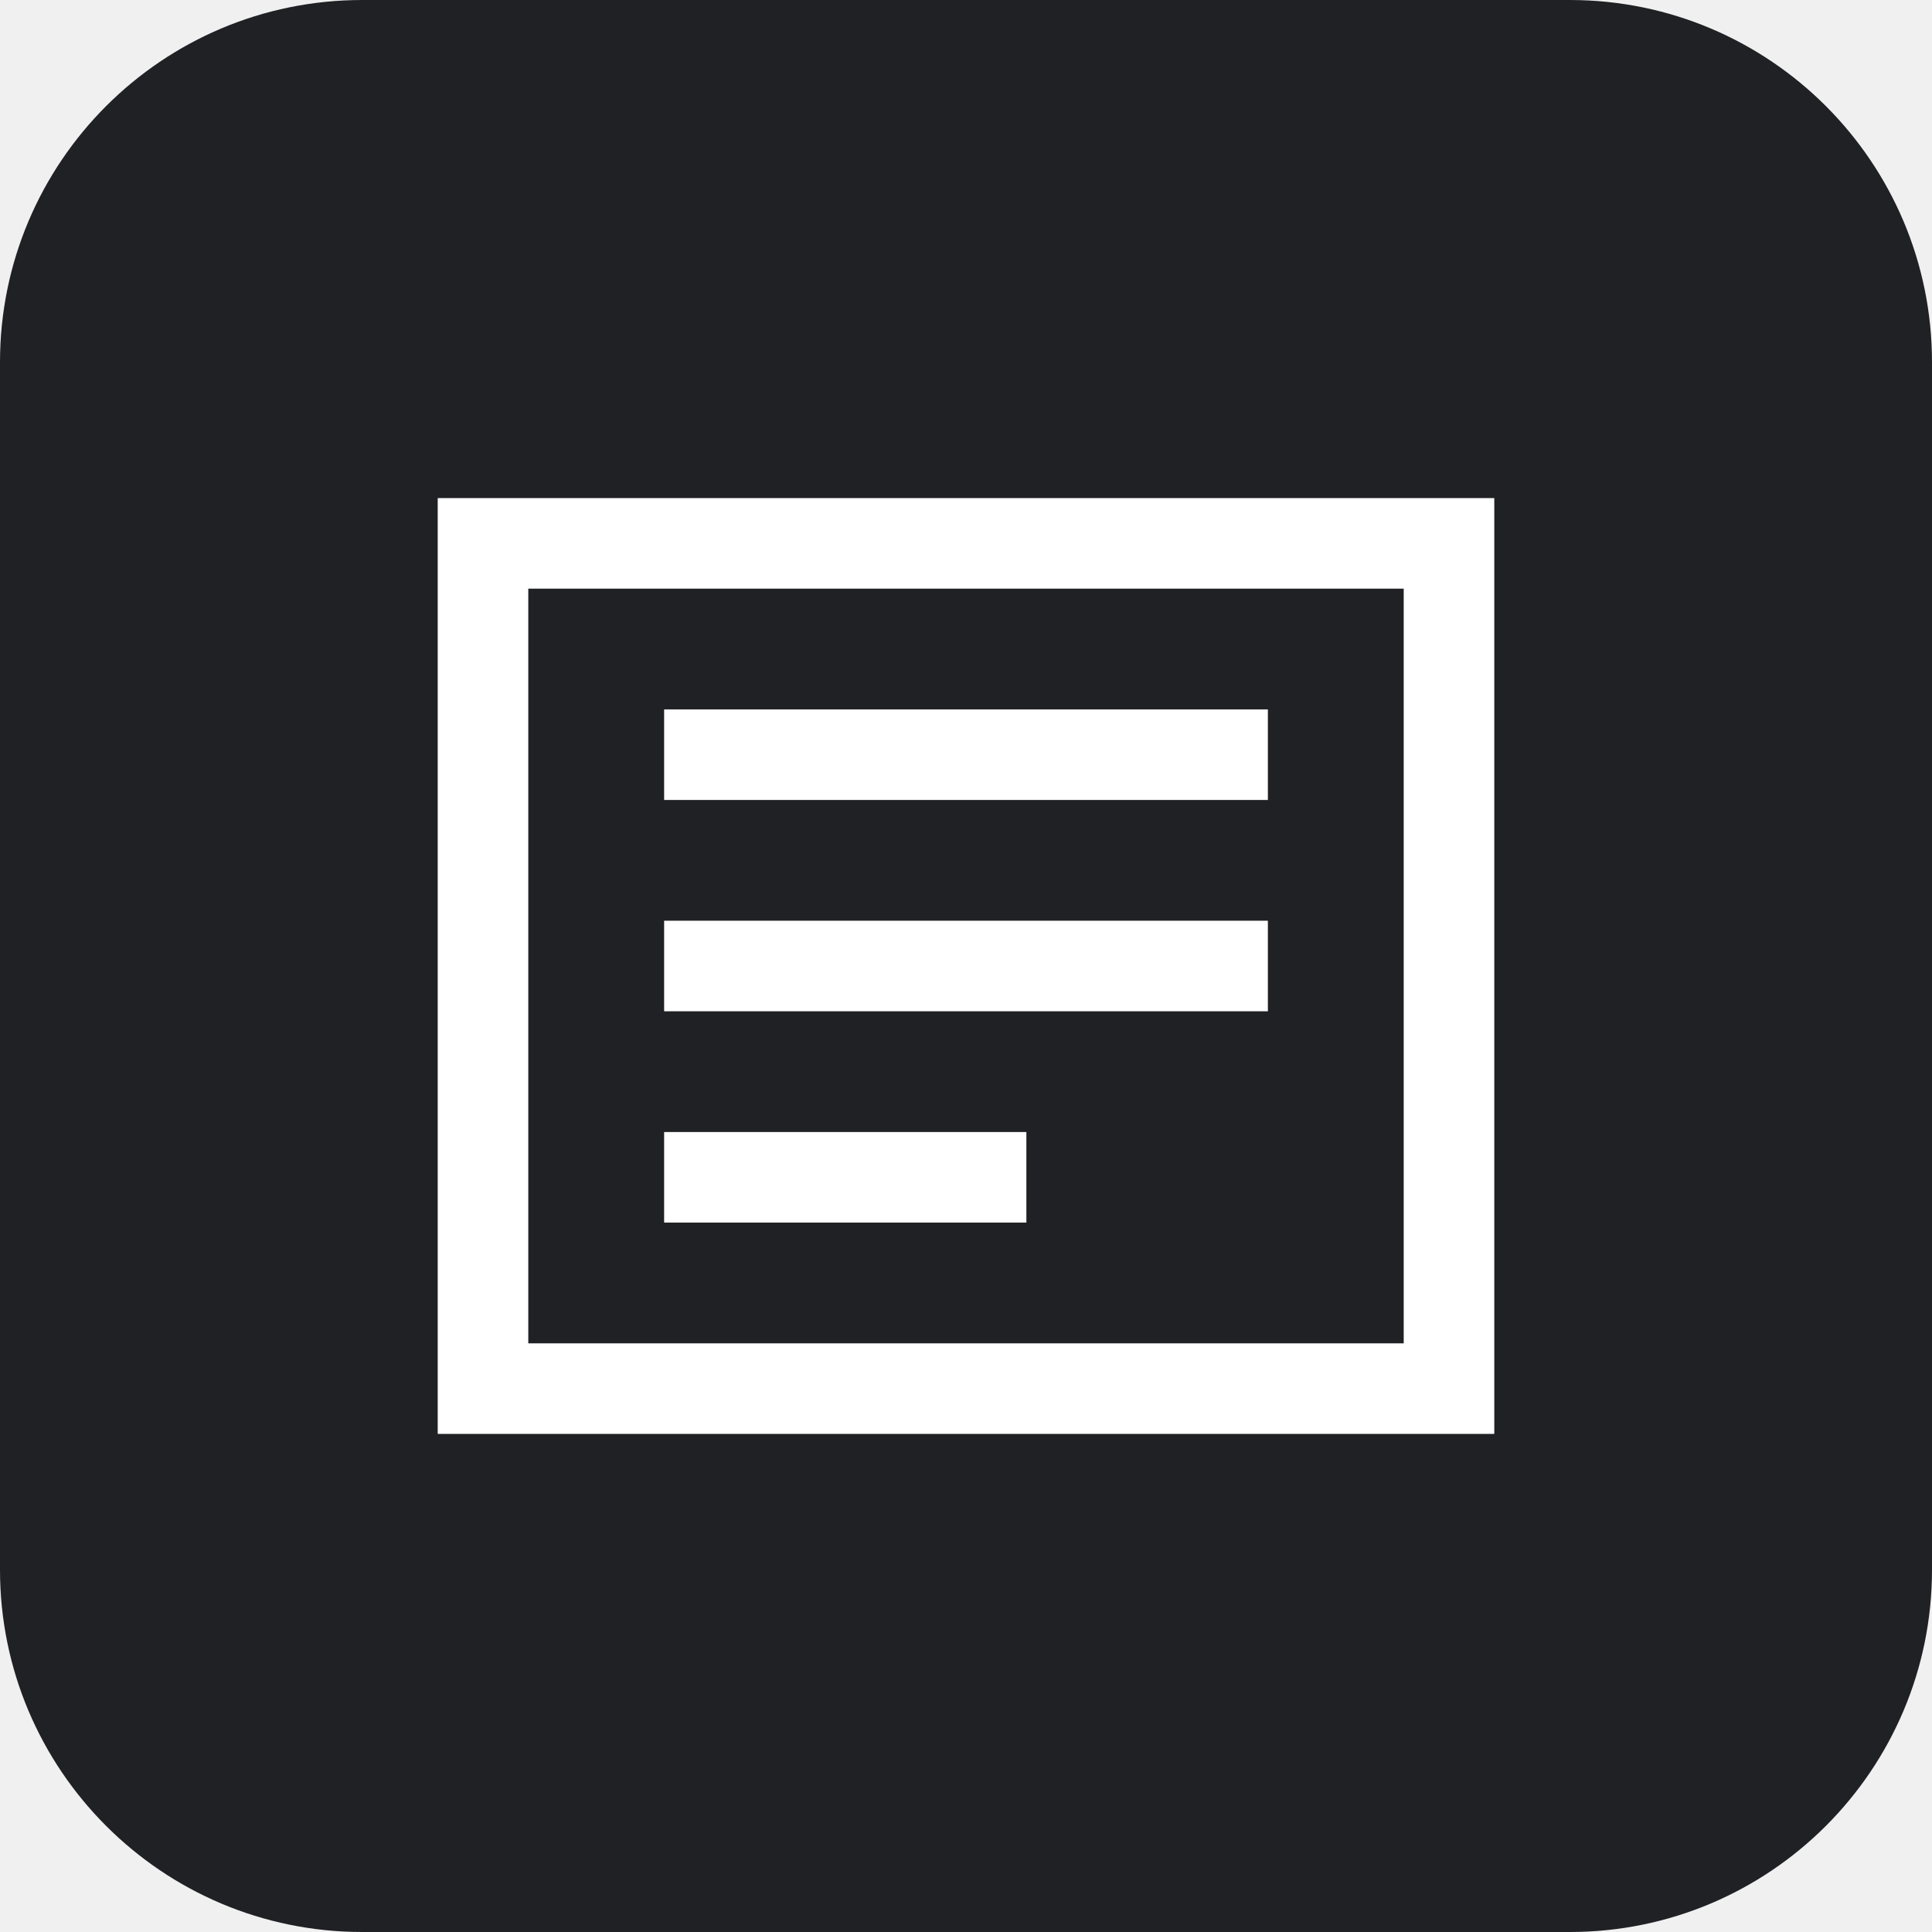
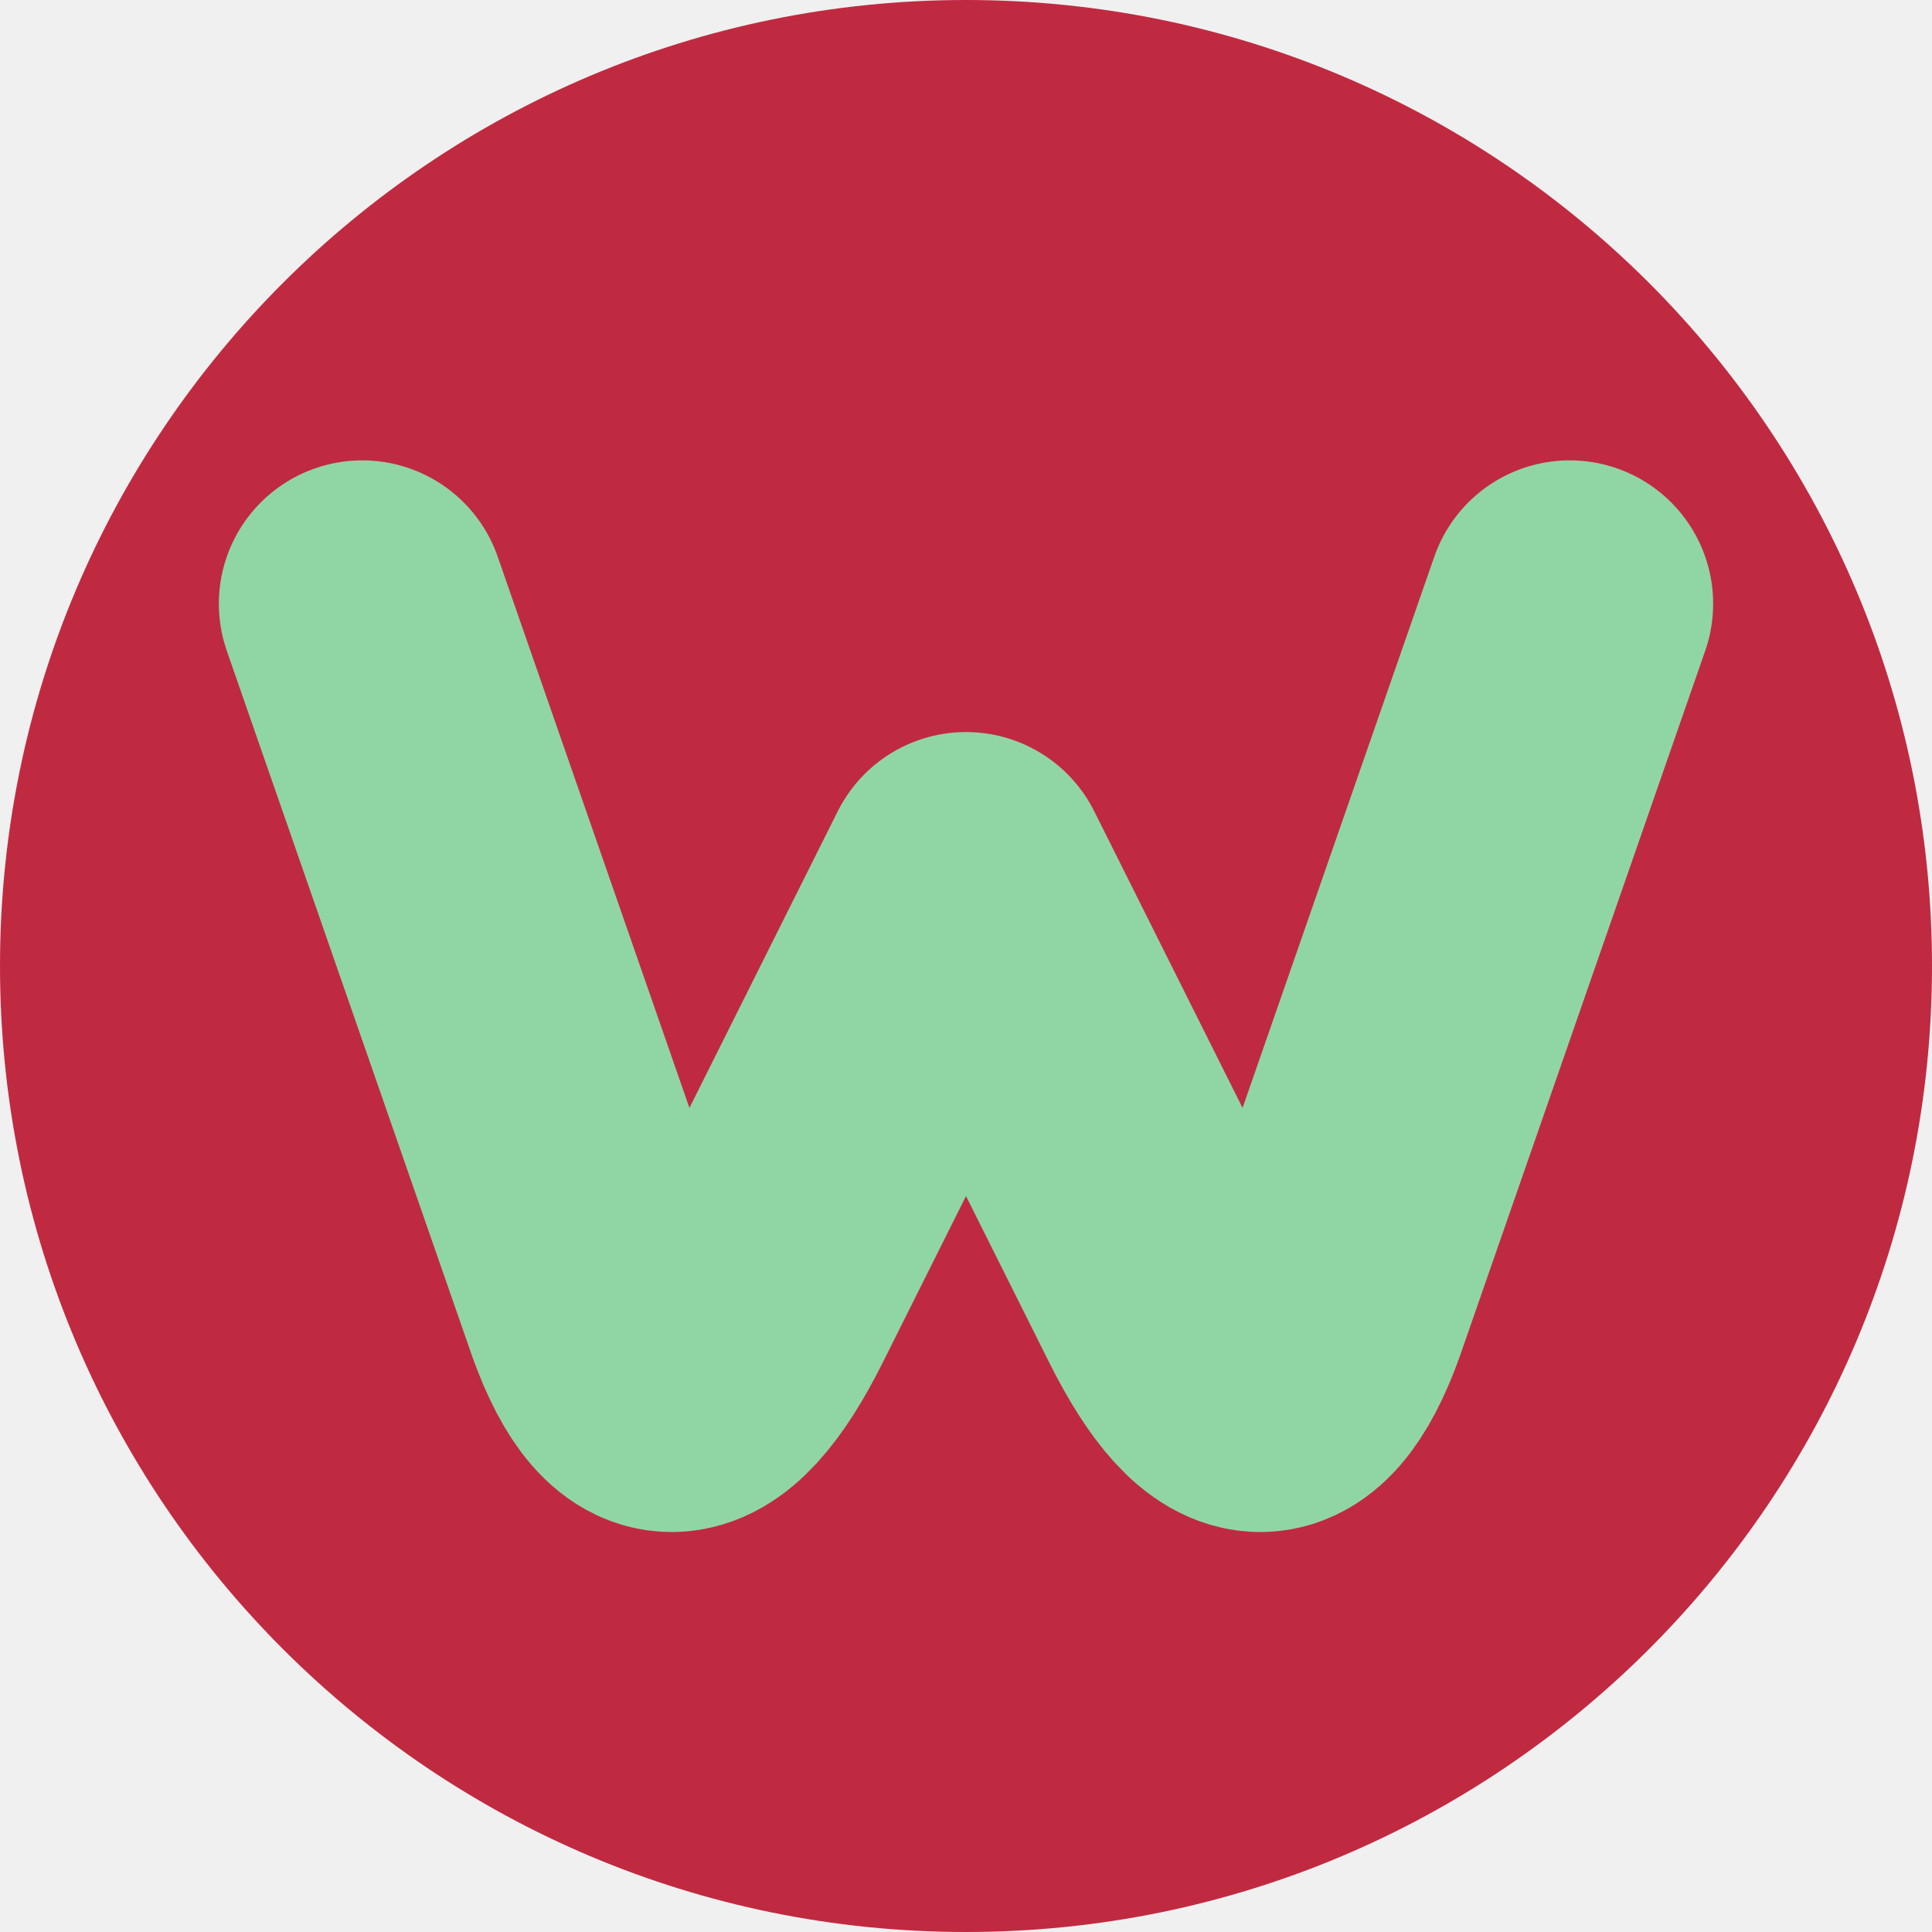
<svg xmlns="http://www.w3.org/2000/svg" viewBox="0 0 64 64">
-   <rect width="64" height="64" rx="12" fill="#202124" />
-   <path d="M16 18h32v28H16z" fill="none" stroke="#fff" stroke-width="3" />
-   <path d="M22 25h20M22 32h20M22 39h12" stroke="#fff" stroke-width="3" />
+   <circle cx="32" cy="32" r="32" fill="#c02a41" />
+   <path d="m12 20 8 23q2 6 5 0l7-14 7 14q3 6 5 0l8-23" fill="none" stroke="#90d6a3" stroke-width="9.5" stroke-linecap="round" stroke-linejoin="round" />
</svg>
